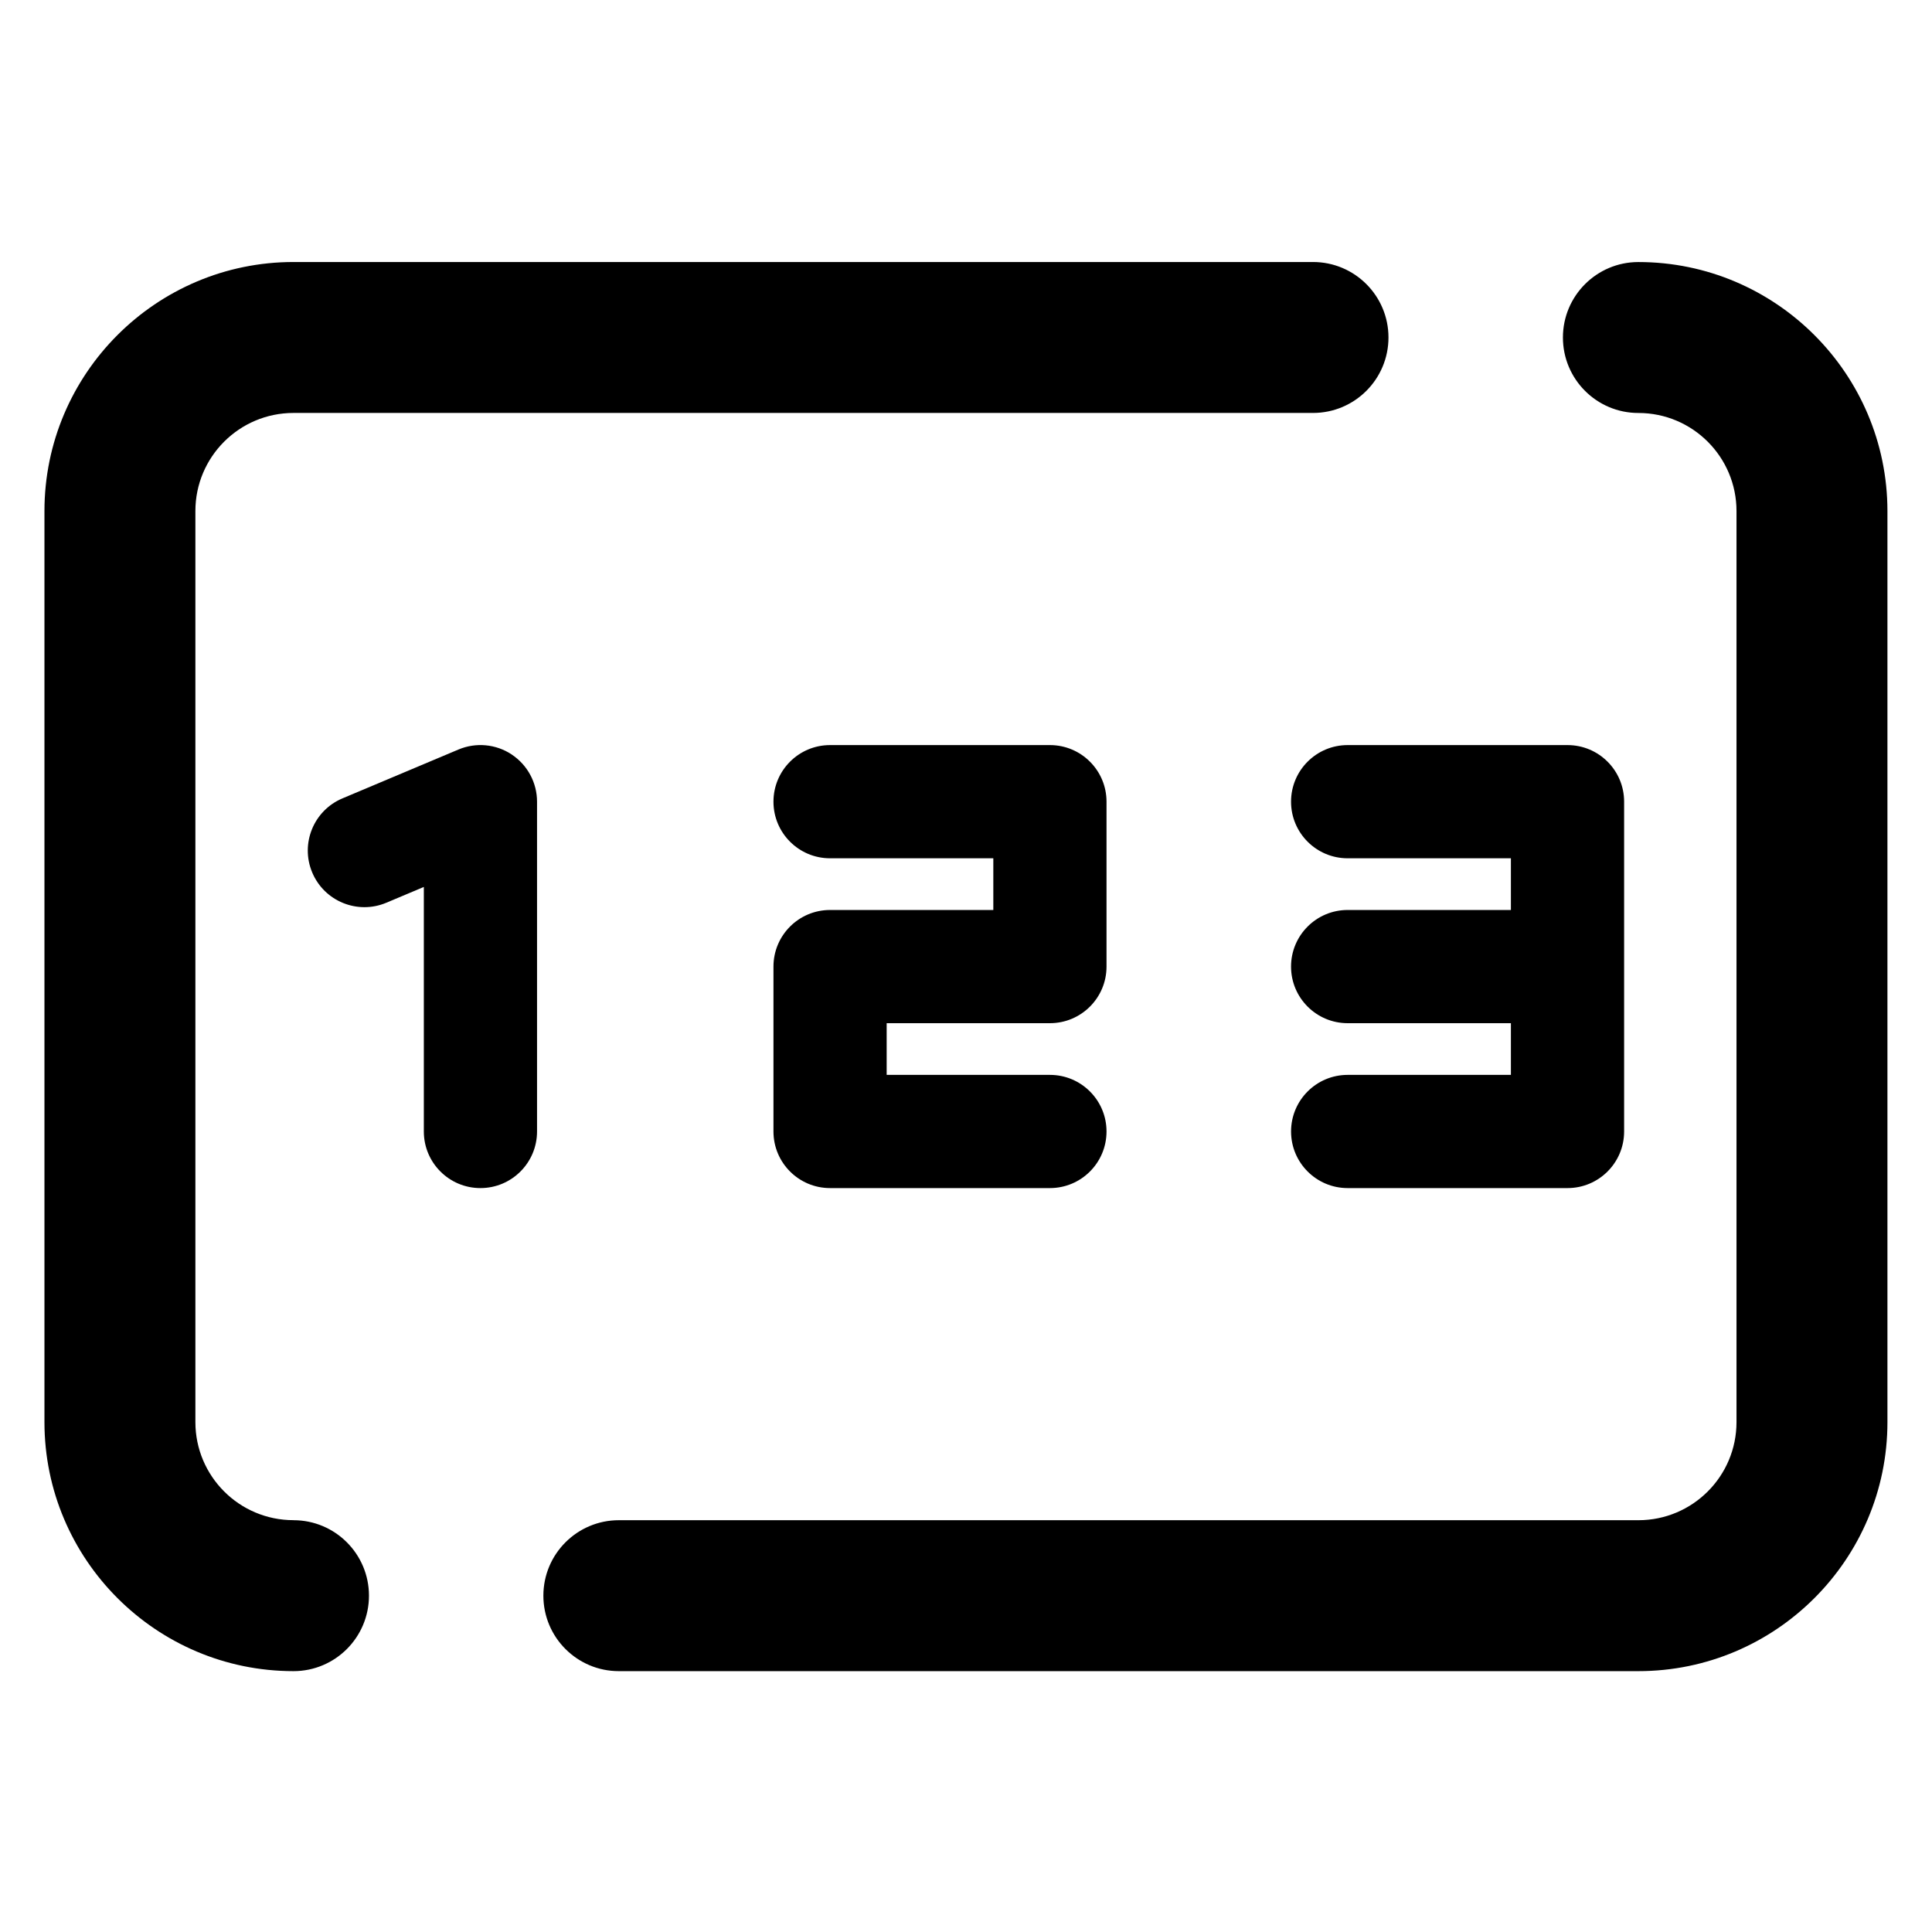
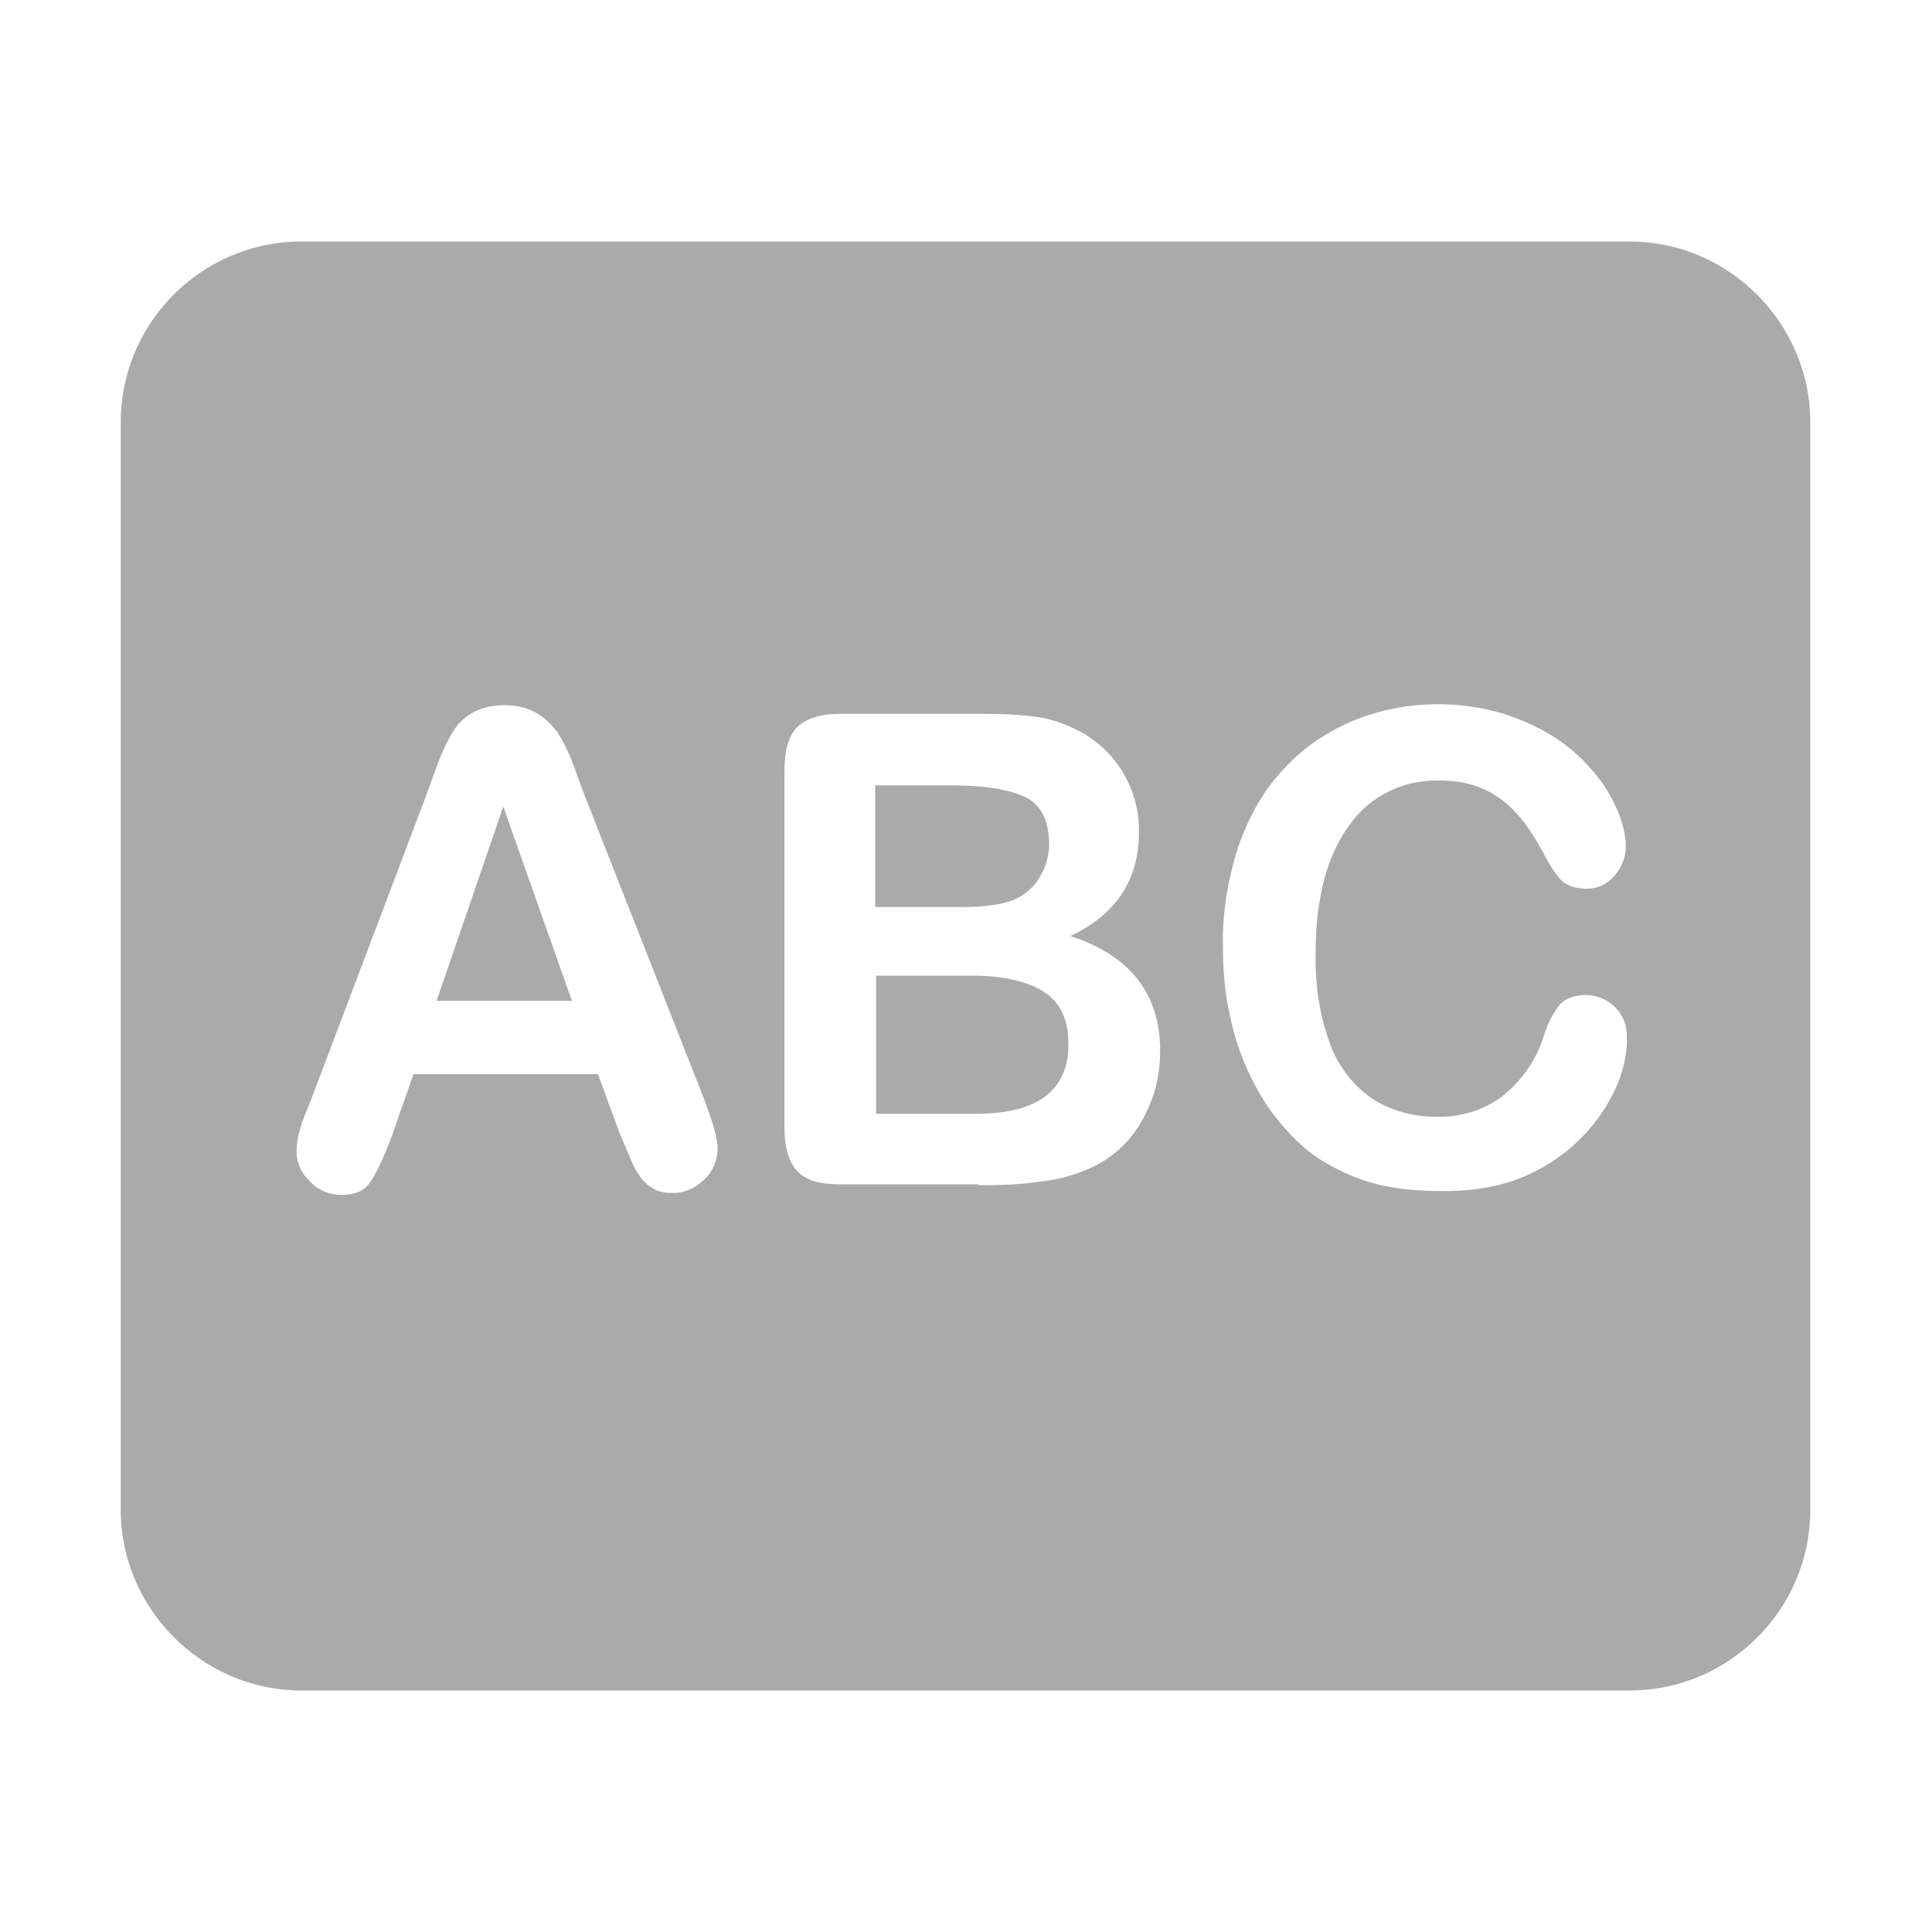
- <svg xmlns="http://www.w3.org/2000/svg" t="1515812677544" class="icon" style="" viewBox="0 0 1024 1024" version="1.1" p-id="1658" width="200" height="200">
-   <defs>
-     <style type="text/css" />
-   </defs>
-   <path d="M155.56 805.72a52 52 0 0 1-52-52V270.87a52 52 0 0 1 52-52h540.36a40 40 0 0 0 0-80H155.56c-72.77 0-132 59.2-132 132v482.87c0 72.77 59.2 132 132 132a40 40 0 1 0 0-80z m400.92-263.41a30 30 0 0 0 30-30v-87.4a30 30 0 0 0-30-30H439.95a30 30 0 0 0 0 60h86.53v27.4h-86.53a30 30 0 0 0-30 30v87.4a30 30 0 0 0 30 30h116.53a30 30 0 0 0 0-60h-86.53v-27.4z m157.81 27.4a30 30 0 0 0 0 60h116.53a30 30 0 0 0 30-30v-174.8a30 30 0 0 0-30-30H714.28a30 30 0 0 0 0 60h86.53v27.4h-86.53a30 30 0 0 0 0 60h86.53v27.4z m154.09-430.82a40 40 0 0 0 0 80 52 52 0 0 1 52 52v482.85a52 52 0 0 1-52 52H328a40 40 0 1 0 0 80h540.38c72.77 0 132-59.2 132-132V270.87c-0.03-72.77-59.23-131.98-132-131.98z m-597.16 261a30 30 0 0 0-28.22-2.63l-61.5 25.9a30 30 0 0 0 23.28 55.3l19.86-8.36v129.61a30 30 0 0 0 60 0v-174.8a30 30 0 0 0-13.42-25z" p-id="1659" />
+ <svg xmlns="http://www.w3.org/2000/svg" version="1.1" id="图层_1" x="0px" y="0px" viewBox="0 0 200 200" style="enable-background:new 0 0 200 200;" xml:space="preserve">
+   <style type="text/css">
+ 	.st0{fill:#AAAAAA;}
+ </style>
+   <path class="st0" d="M12.5,43.7c0-10.3,8.4-18.7,18.7-18.7h137.5c10.3,0,18.7,8.5,18.7,18.7v112.6c0,10.3-8.4,18.7-18.7,18.7H31.2  c-10.3,0-18.7-8.5-18.7-18.7V43.7z M64.1,117.2l1.1,2.6c0.3,0.8,0.7,1.5,1.2,2.2c0.4,0.5,0.8,0.8,1.3,1.1c0.6,0.3,1.3,0.4,1.9,0.4  c1.3,0,2.4-0.5,3.3-1.4c0.9-0.8,1.3-1.9,1.4-3.1c0-1.1-0.5-2.8-1.4-5.2L60.5,82.3c-0.5-1.3-0.9-2.5-1.4-3.8  c-0.4-0.9-0.8-1.8-1.4-2.7c-0.6-0.8-1.3-1.5-2.2-2c-1-0.6-2.2-0.8-3.3-0.8c-1.1,0-2.3,0.2-3.3,0.8c-0.9,0.5-1.6,1.2-2.1,2.1  c-0.6,1-1.1,2.1-1.5,3.2l-1.2,3.3l-12,31.7c-0.5,1.2-0.9,2.2-1.1,3c-0.2,0.7-0.3,1.4-0.3,2.1c0,1.2,0.5,2.3,1.4,3.1  c0.8,0.9,2,1.4,3.2,1.4c1.4,0,2.4-0.4,3-1.3c0.6-0.8,1.4-2.5,2.3-4.9l2.2-6.3h19.1L64.1,117.2L64.1,117.2z M45.2,103.6l6.9-20.1  l7.1,20.1H45.2z M101.3,122.7c2.5,0,4.6-0.1,6.5-0.4c1.9-0.2,3.5-0.7,4.9-1.3c2.3-1,4.2-2.7,5.4-4.8c1.3-2.2,2-4.6,2-7.4  c0-5.9-3.1-9.9-9.3-11.9c4.7-2.2,7.1-5.8,7.1-10.7c0.1-4.1-2-8-5.6-10.2c-1.4-0.8-2.9-1.4-4.4-1.7c-1.9-0.3-3.9-0.4-5.8-0.4H86.9  c-2,0-3.5,0.5-4.4,1.4c-0.9,0.9-1.3,2.5-1.3,4.6v36.7c0,2.1,0.4,3.6,1.3,4.6c0.9,1,2.4,1.4,4.4,1.4H101.3z M90.7,101h9.9  c3.3,0,5.8,0.6,7.5,1.7c1.7,1.1,2.5,2.9,2.5,5.4c0,4.8-3.2,7.2-9.6,7.2H90.7C90.7,115.3,90.7,101,90.7,101z M90.7,81.3h7.7  c3.5,0,6,0.4,7.7,1.2c1.7,0.8,2.5,2.5,2.5,4.9c0,1.1-0.3,2.2-0.8,3.1c-0.6,1.2-1.7,2.2-3,2.7c-1.3,0.5-3.1,0.7-5.5,0.7h-8.7V81.3  L90.7,81.3z M168.4,107.3c0.1-2.3-1.8-4.2-4.1-4.3c0,0,0,0-0.1,0c-1.3,0-2.3,0.4-2.9,1.2c-0.7,1-1.2,2-1.5,3.1  c-0.8,2.5-2.3,4.6-4.3,6.2c-2,1.5-4.5,2.2-6.9,2.1c-2.3,0-4.6-0.6-6.6-1.9c-2-1.4-3.5-3.4-4.3-5.6c-1.1-3-1.6-6.2-1.5-9.5  c0-5.7,1.2-10.1,3.5-13.2c2.1-3,5.6-4.7,9.3-4.6c2.5,0,4.5,0.6,6.2,1.8c1.7,1.2,3.1,3,4.4,5.4c0.8,1.5,1.4,2.5,2,3.1  c0.6,0.6,1.5,0.9,2.7,0.9c1.1,0,2.1-0.5,2.8-1.3c0.7-0.8,1.2-1.9,1.2-3c0-2-0.8-4.2-2.4-6.6c-1.8-2.5-4.1-4.5-6.8-5.8  c-3.1-1.6-6.6-2.4-10.2-2.4c-3.1,0-6.1,0.6-8.8,1.7c-2.8,1.2-5.2,2.8-7.2,5c-2.1,2.2-3.6,4.9-4.7,8c-1.1,3.4-1.7,7-1.6,10.5  c0,2.4,0.2,4.7,0.7,6.9c0.4,2.1,1.1,4.2,2,6.1c0.9,1.9,1.9,3.6,3.2,5.1c1.4,1.7,2.9,3.1,4.6,4.1c1.7,1,3.5,1.8,5.5,2.3  c2,0.5,4.3,0.7,6.8,0.7c3.3,0,6.1-0.5,8.6-1.6c4.3-1.9,7.7-5.3,9.5-9.6C168.1,110.5,168.5,108.9,168.4,107.3L168.4,107.3z" />
</svg>
